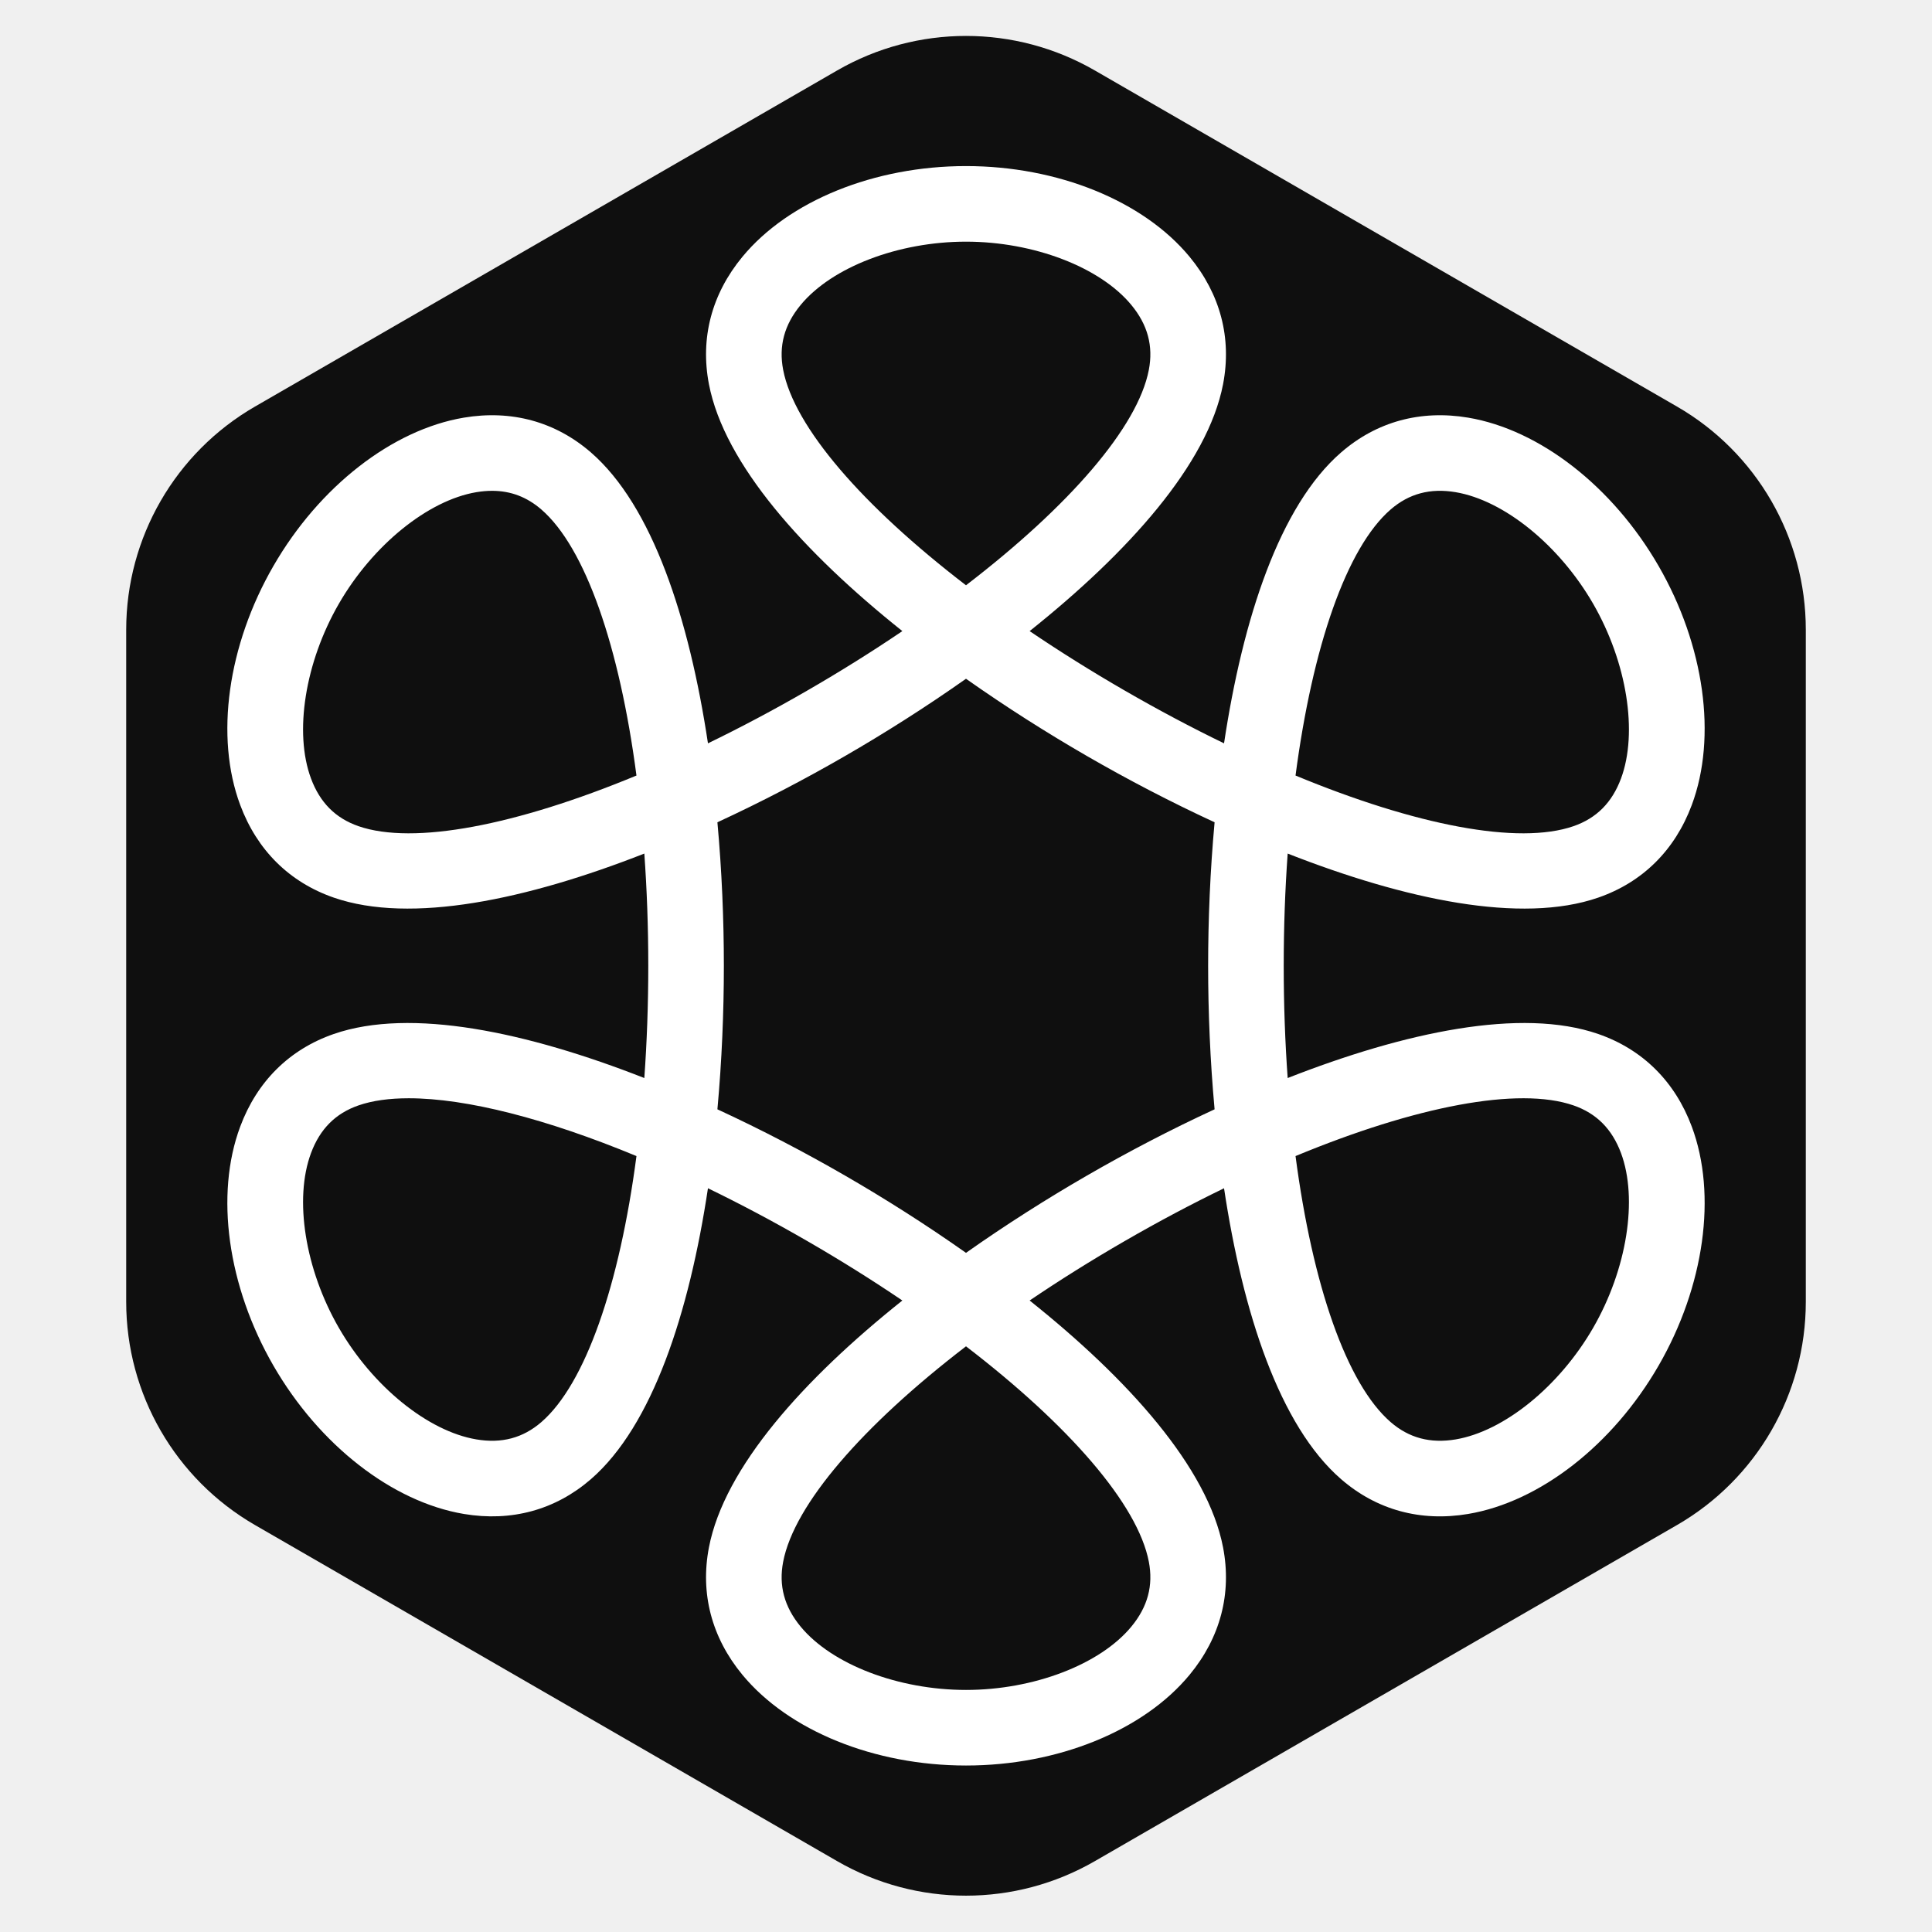
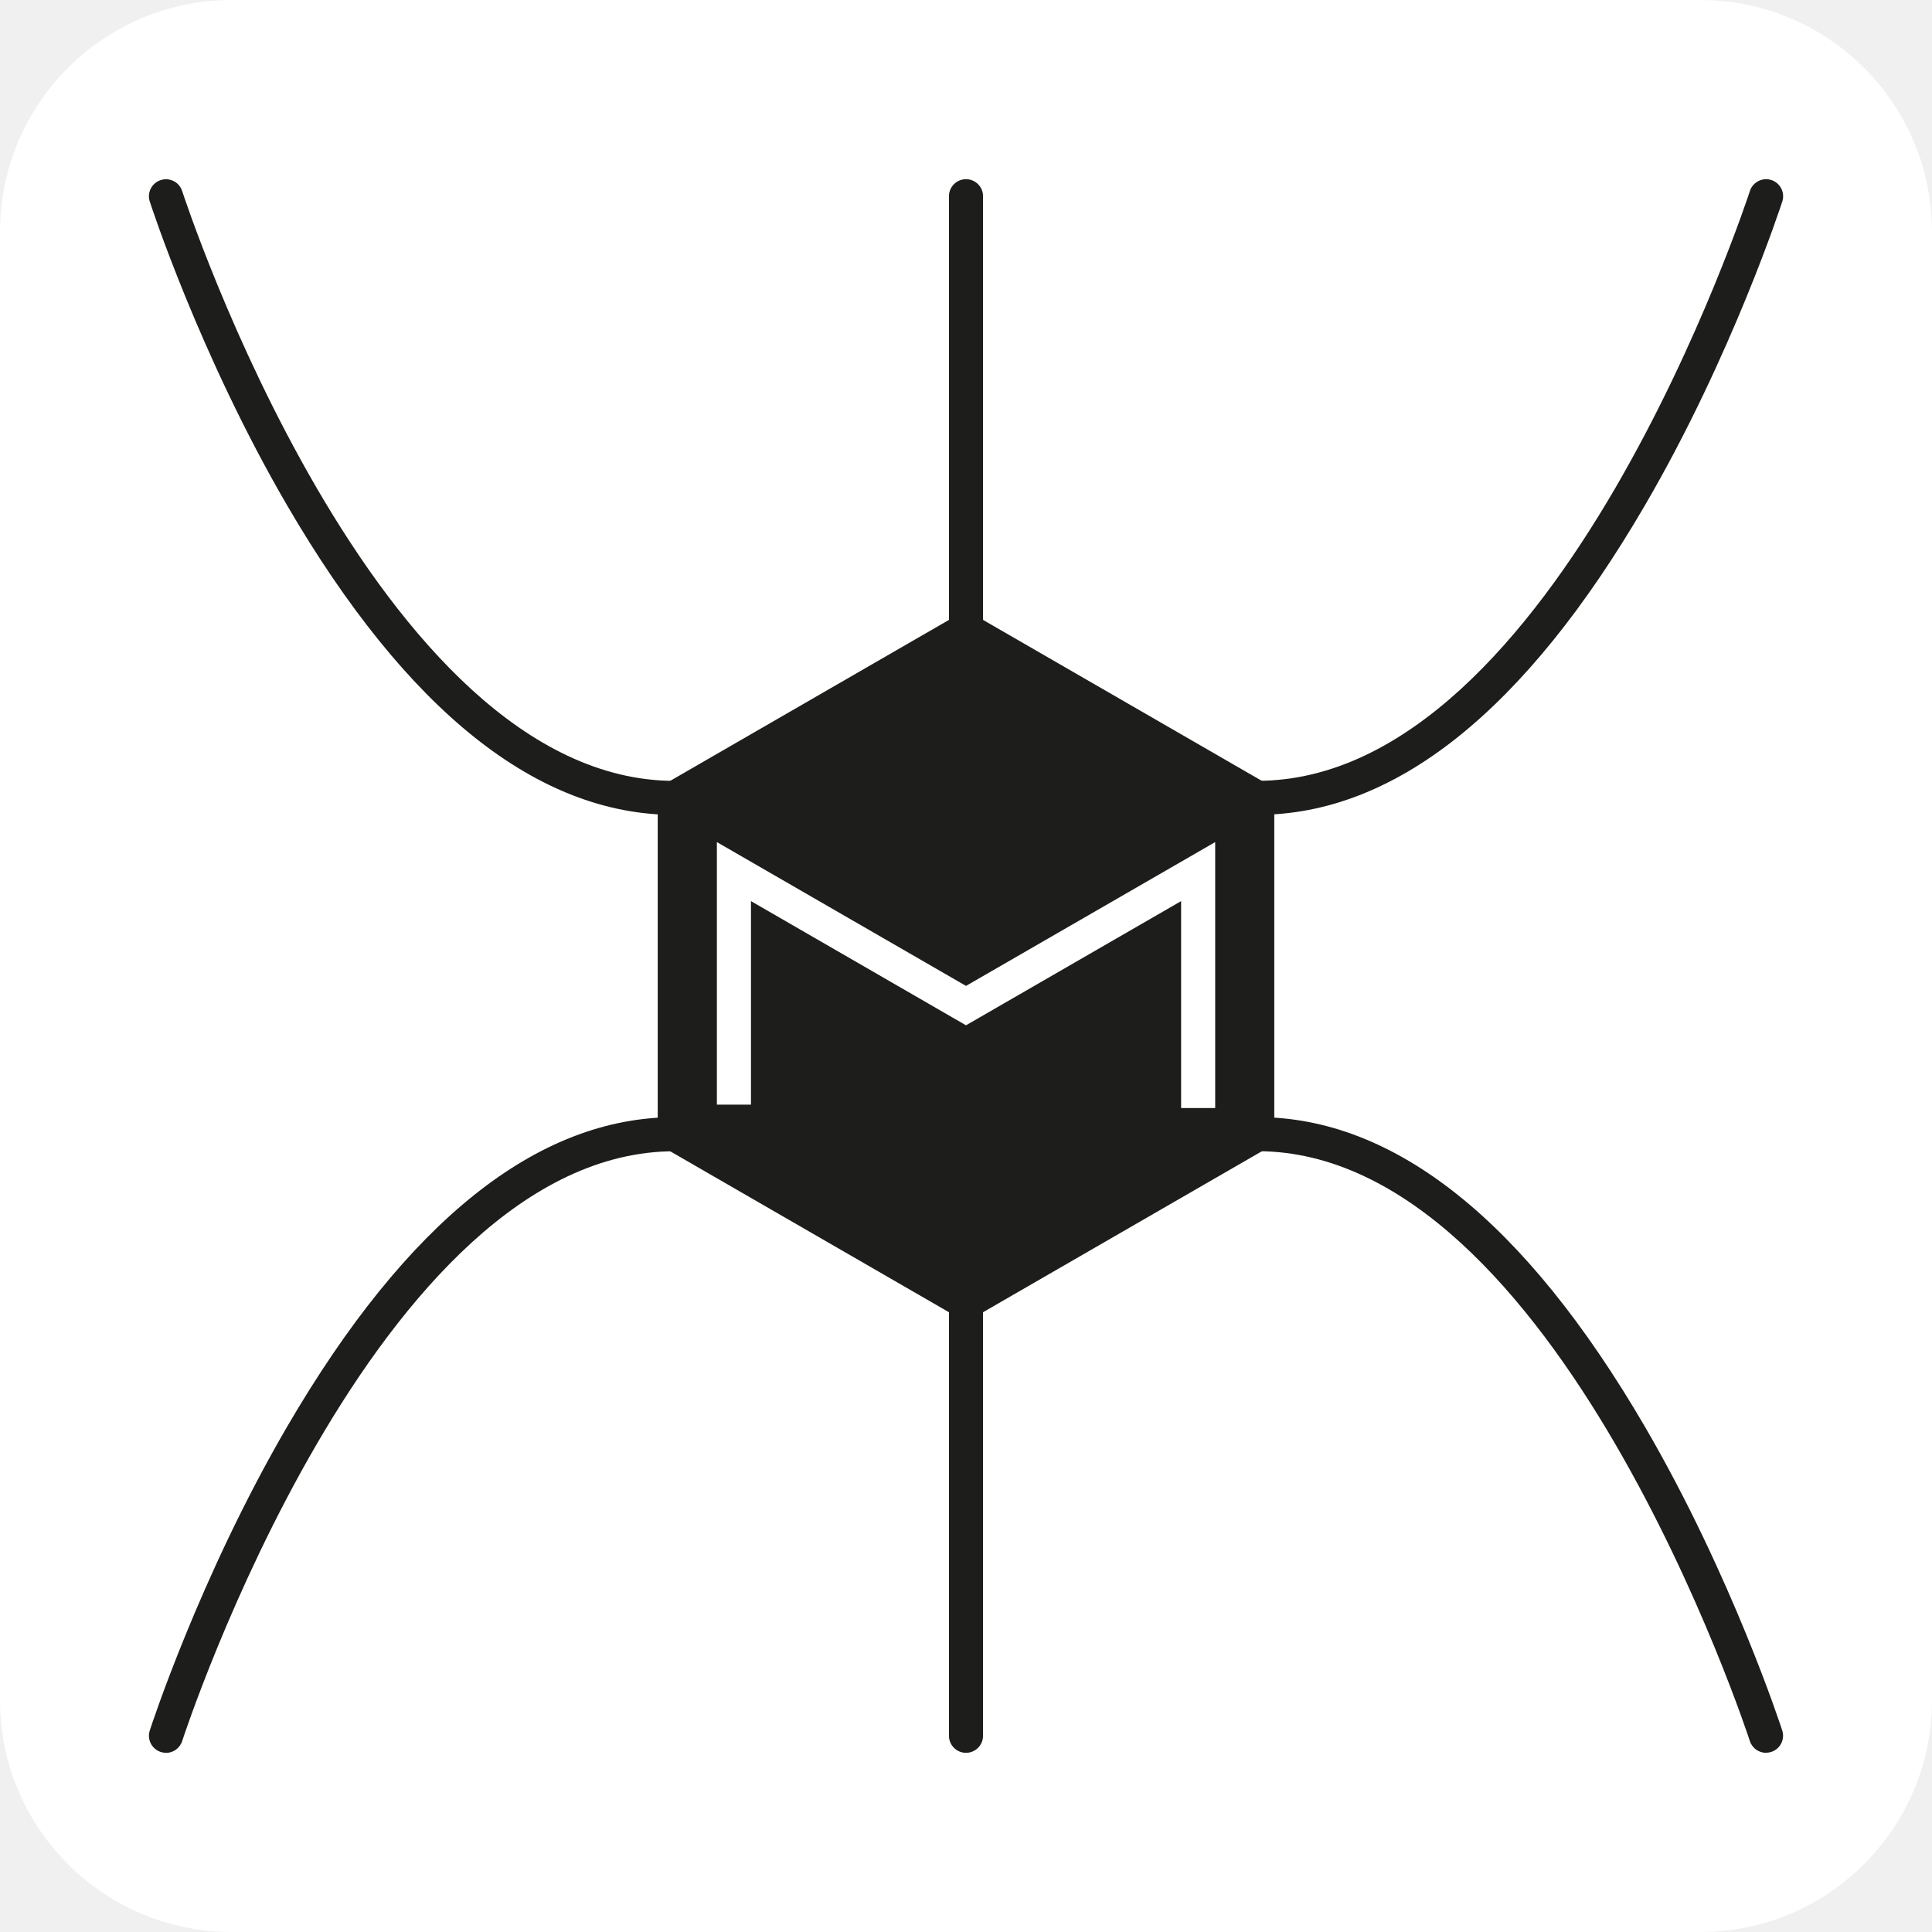
- <svg xmlns="http://www.w3.org/2000/svg" viewBox="0 0 460 460" width="460" height="460">
-   <g transform="translate(30.00,8.55)">
-     <path fill="#0F0F0F" d="M 369.285 88.25 L 230.672 8.223 C 211.691 -2.734 188.309 -2.734 169.328 8.223 L 30.715 88.25 C 11.738 99.207 0.047 119.461 0.047 141.375 L 0.047 301.43 C 0.047 323.348 11.738 343.598 30.715 354.555 L 169.328 434.582 C 188.309 445.539 211.691 445.539 230.672 434.582 L 369.285 354.555 C 388.262 343.598 399.953 323.348 399.953 301.43 L 399.953 141.375 C 399.953 119.461 388.262 99.207 369.285 88.25 " />
-     <path fill="#FFFFFF" d="M 200 48.988 C 183.898 48.988 168.078 55.043 160.633 64.059 C 156.734 68.777 155.371 73.836 156.469 79.52 C 159.09 93.148 175.422 111.953 200 130.801 C 224.578 111.953 240.91 93.148 243.531 79.52 C 244.625 73.836 243.266 68.777 239.367 64.059 C 231.922 55.043 216.102 48.988 200 48.988 Z M 278.461 176.102 C 307.074 187.961 331.527 192.707 344.641 188.16 C 350.109 186.266 353.809 182.559 355.949 176.824 C 360.031 165.867 357.367 149.141 349.316 135.195 C 341.266 121.25 328.109 110.578 316.582 108.637 C 310.543 107.621 305.484 108.969 301.105 112.758 C 290.617 121.844 282.496 145.391 278.461 176.102 Z M 87.164 108.312 C 85.961 108.312 84.711 108.422 83.418 108.637 C 71.891 110.578 58.734 121.25 50.684 135.195 C 42.633 149.141 39.969 165.867 44.055 176.824 C 46.191 182.559 49.891 186.266 55.359 188.16 C 68.473 192.707 92.926 187.961 121.539 176.102 C 117.504 145.395 109.383 121.844 98.895 112.758 C 95.453 109.781 91.59 108.312 87.164 108.312 Z M 233.324 279.125 L 233.336 279.125 Z M 140.812 255.574 C 151.352 260.441 161.641 265.828 171.172 271.332 C 180.703 276.836 190.516 283.055 200 289.746 C 209.48 283.055 219.297 276.836 228.828 271.332 C 238.359 265.828 248.648 260.441 259.188 255.574 C 258.133 244.016 257.652 232.41 257.652 221.402 C 257.652 210.395 258.133 198.793 259.188 187.23 C 248.648 182.363 238.359 176.977 228.828 171.473 C 219.297 165.969 209.484 159.75 200 153.059 C 190.516 159.75 180.703 165.969 171.172 171.473 C 161.641 176.977 151.352 182.363 140.812 187.23 C 141.867 198.789 142.348 210.398 142.348 221.402 C 142.348 232.41 141.867 244.016 140.812 255.574 Z M 67.32 252.941 C 62.688 252.941 58.664 253.496 55.359 254.641 C 49.891 256.535 46.191 260.246 44.055 265.98 C 39.969 276.934 42.633 293.664 50.684 307.609 C 58.734 321.555 71.891 332.227 83.418 334.164 C 89.457 335.184 94.516 333.832 98.895 330.043 C 109.383 320.957 117.504 297.41 121.539 266.703 C 100.137 257.832 81.062 252.941 67.32 252.941 Z M 278.461 266.703 C 282.496 297.41 290.617 320.957 301.105 330.043 C 305.48 333.832 310.543 335.176 316.582 334.168 C 328.109 332.227 341.266 321.555 349.316 307.609 C 357.367 293.664 360.031 276.934 355.949 265.98 C 353.809 260.246 350.109 256.535 344.641 254.641 C 331.523 250.098 307.074 254.844 278.461 266.703 Z M 200 312.004 C 175.422 330.852 159.09 349.656 156.469 363.285 C 155.371 368.969 156.734 374.027 160.633 378.746 C 168.078 387.762 183.898 393.816 200 393.816 C 216.102 393.816 231.922 387.762 239.367 378.746 C 243.266 374.027 244.625 368.969 243.531 363.285 C 240.91 349.656 224.578 330.852 200 312.004 Z M 200 411.812 C 178.164 411.812 157.766 403.531 146.758 390.207 C 139.438 381.344 136.684 370.855 138.793 359.883 C 142.465 340.812 161.414 319.777 184.848 301.094 C 177.738 296.277 170.148 291.52 162.176 286.918 C 154.203 282.312 146.289 278.117 138.562 274.367 C 134.098 304.004 125.355 330.934 110.676 343.648 C 102.227 350.961 91.773 353.82 80.434 351.914 C 63.387 349.043 46.016 335.516 35.102 316.609 C 24.184 297.699 21.152 275.891 27.191 259.695 C 31.207 248.922 38.91 241.297 49.469 237.637 C 67.82 231.281 95.512 237.176 123.41 248.125 C 124.027 239.559 124.352 230.609 124.352 221.402 C 124.352 212.195 124.027 203.246 123.41 194.68 C 95.512 205.629 67.82 211.523 49.469 205.168 C 38.91 201.508 31.207 193.883 27.191 183.109 C 21.152 166.914 24.184 145.105 35.102 126.199 C 46.016 107.289 63.387 93.762 80.434 90.891 C 91.77 88.984 102.227 91.84 110.676 99.156 C 125.355 111.871 134.098 138.797 138.562 168.434 C 146.289 164.688 154.203 160.492 162.176 155.887 C 170.148 151.285 177.738 146.527 184.848 141.711 C 161.414 123.023 142.465 101.992 138.793 82.922 C 136.684 71.949 139.438 61.465 146.758 52.598 C 157.766 39.27 178.164 30.992 200 30.992 C 221.836 30.992 242.234 39.27 253.242 52.598 C 260.562 61.465 263.316 71.949 261.207 82.922 C 257.535 101.992 238.586 123.023 215.152 141.711 C 222.262 146.527 229.852 151.285 237.824 155.887 C 245.797 160.492 253.711 164.688 261.438 168.434 C 265.902 138.797 274.645 111.871 289.328 99.156 C 297.773 91.84 308.23 88.984 319.566 90.891 C 336.613 93.762 353.984 107.289 364.898 126.199 C 375.816 145.105 378.848 166.914 372.809 183.109 C 368.793 193.883 361.09 201.508 350.531 205.168 C 332.176 211.523 304.488 205.629 276.59 194.68 C 275.973 203.246 275.648 212.195 275.648 221.402 C 275.648 230.609 275.973 239.559 276.59 248.125 C 304.488 237.176 332.18 231.281 350.531 237.637 C 361.09 241.297 368.793 248.922 372.809 259.695 C 378.848 275.891 375.816 297.699 364.898 316.609 C 353.984 335.516 336.613 349.043 319.566 351.914 C 308.234 353.824 297.773 350.965 289.328 343.648 C 274.645 330.934 265.902 304.004 261.438 274.371 C 253.711 278.117 245.797 282.312 237.824 286.918 C 229.852 291.52 222.262 296.277 215.152 301.094 C 238.586 319.777 257.535 340.812 261.207 359.883 C 263.316 370.855 260.562 381.344 253.242 390.207 C 242.234 403.531 221.836 411.812 200 411.812 " />
+ <svg xmlns="http://www.w3.org/2000/svg" id="Capa_1" version="1.1" viewBox="0 0 283.46 283.46">
+   <defs>
+     <style>
+       .st0 {
+         fill: #1d1d1b;
+       }
+ 
+       .st1 {
+         fill: #fff;
+       }
+     </style>
+   </defs>
+   <rect class="st1" width="283.46" height="283.46" rx="34.02" ry="34.02" />
+   <g>
+     <polygon class="st0" points="141.73 92.39 99 117.06 99 166.4 141.73 191.08 184.47 166.4 184.47 117.06 141.73 92.39" />
+     <path class="st0" d="M141.73,193.58c-.43,0-.86-.11-1.25-.33l-42.73-24.67c-.77-.45-1.25-1.27-1.25-2.17v-49.34c0-.89.48-1.72,1.25-2.17l42.73-24.67c.77-.45,1.73-.45,2.5,0l42.73,24.67c.77.45,1.25,1.27,1.25,2.17v49.34c0,.89-.48,1.72-1.25,2.17l-42.73,24.67c-.39.22-.82.33-1.25.33ZM101.5,164.96l40.23,23.23,40.23-23.23v-46.46l-40.23-23.23-40.23,23.23v46.46Z" />
  </g>
+   <path class="st0" d="M141.73,94.89c-1.38,0-2.5-1.12-2.5-2.5V28.79c0-1.38,1.12-2.5,2.5-2.5s2.5,1.12,2.5,2.5v63.59c0,1.38-1.12,2.5-2.5,2.5Z" />
+   <path class="st0" d="M259.11,257.17c-1.06,0-2.04-.68-2.38-1.74-.28-.87-28.31-86.53-72.27-86.53-1.38,0-2.5-1.12-2.5-2.5s1.12-2.5,2.5-2.5c20.16,0,39.29,15.27,56.85,45.37,12.86,22.05,20.11,44.41,20.18,44.63.42,1.31-.3,2.72-1.62,3.14-.25.08-.51.12-.77.12Z" />
+   <path class="st0" d="M99,119.56c-20.16,0-39.29-15.27-56.85-45.37-12.86-22.05-20.11-44.41-20.18-44.63-.42-1.31.3-2.72,1.62-3.14,1.32-.42,2.72.3,3.14,1.62.28.87,28.31,86.53,72.27,86.53,1.38,0,2.5,1.12,2.5,2.5s-1.12,2.5-2.5,2.5Z" />
+   <path class="st0" d="M24.35,257.17c-.25,0-.51-.04-.76-.12-1.31-.42-2.04-1.83-1.62-3.14.07-.22,7.32-22.58,20.18-44.63,17.56-30.11,36.69-45.37,56.85-45.37,1.38,0,2.5,1.12,2.5,2.5s-1.12,2.5-2.5,2.5c-43.96,0-71.99,85.67-72.27,86.53-.34,1.06-1.32,1.74-2.38,1.74Z" />
+   <path class="st0" d="M184.47,119.56c-1.38,0-2.5-1.12-2.5-2.5s1.12-2.5,2.5-2.5c43.96,0,71.99-85.67,72.27-86.53.42-1.31,1.83-2.04,3.14-1.62,1.31.42,2.04,1.83,1.62,3.14-.07.22-7.32,22.58-20.18,44.63-17.56,30.11-36.69,45.37-56.85,45.37Z" />
+   <path class="st0" d="M141.73,257.17c-1.38,0-2.5-1.12-2.5-2.5v-63.59c0-1.38,1.12-2.5,2.5-2.5s2.5,1.12,2.5,2.5v63.59c0,1.38-1.12,2.5-2.5,2.5Z" />
+   <polygon class="st1" points="178.29 162.57 173.29 162.57 173.29 132.21 141.73 150.43 110.18 132.21 110.18 162.07 105.18 162.07 105.18 123.55 141.73 144.65 178.29 123.55 178.29 162.57" />
</svg>
